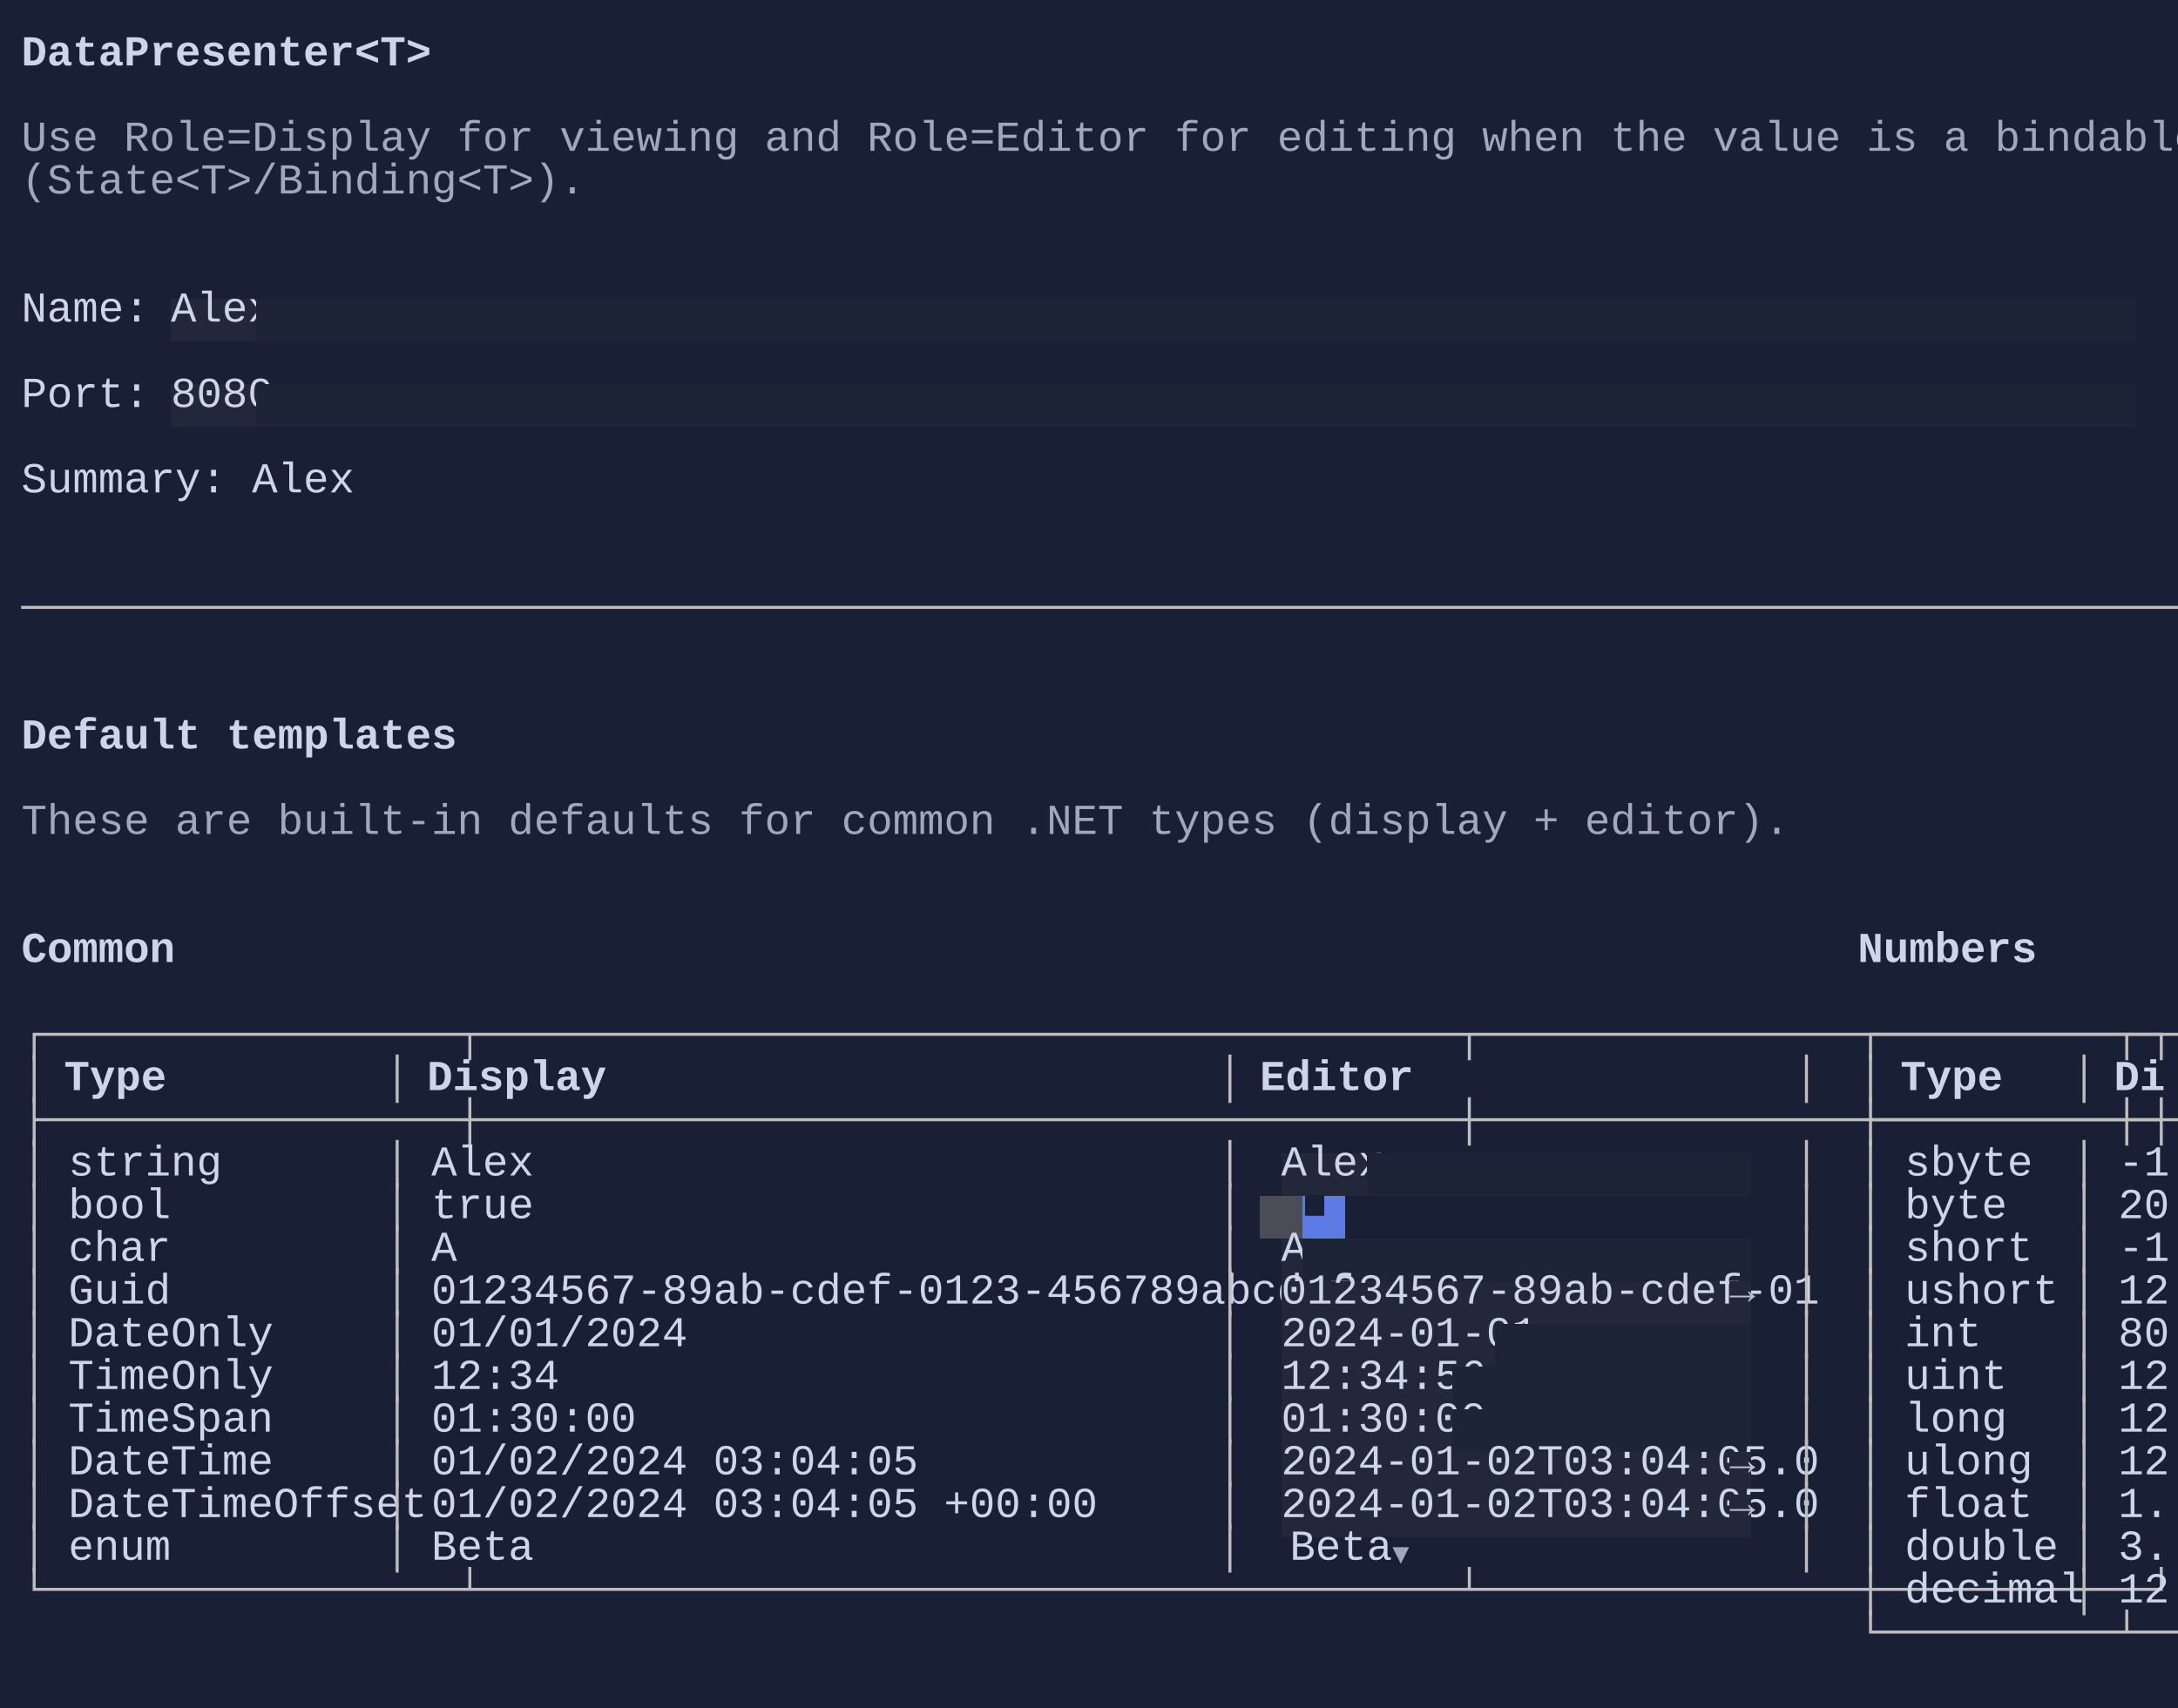
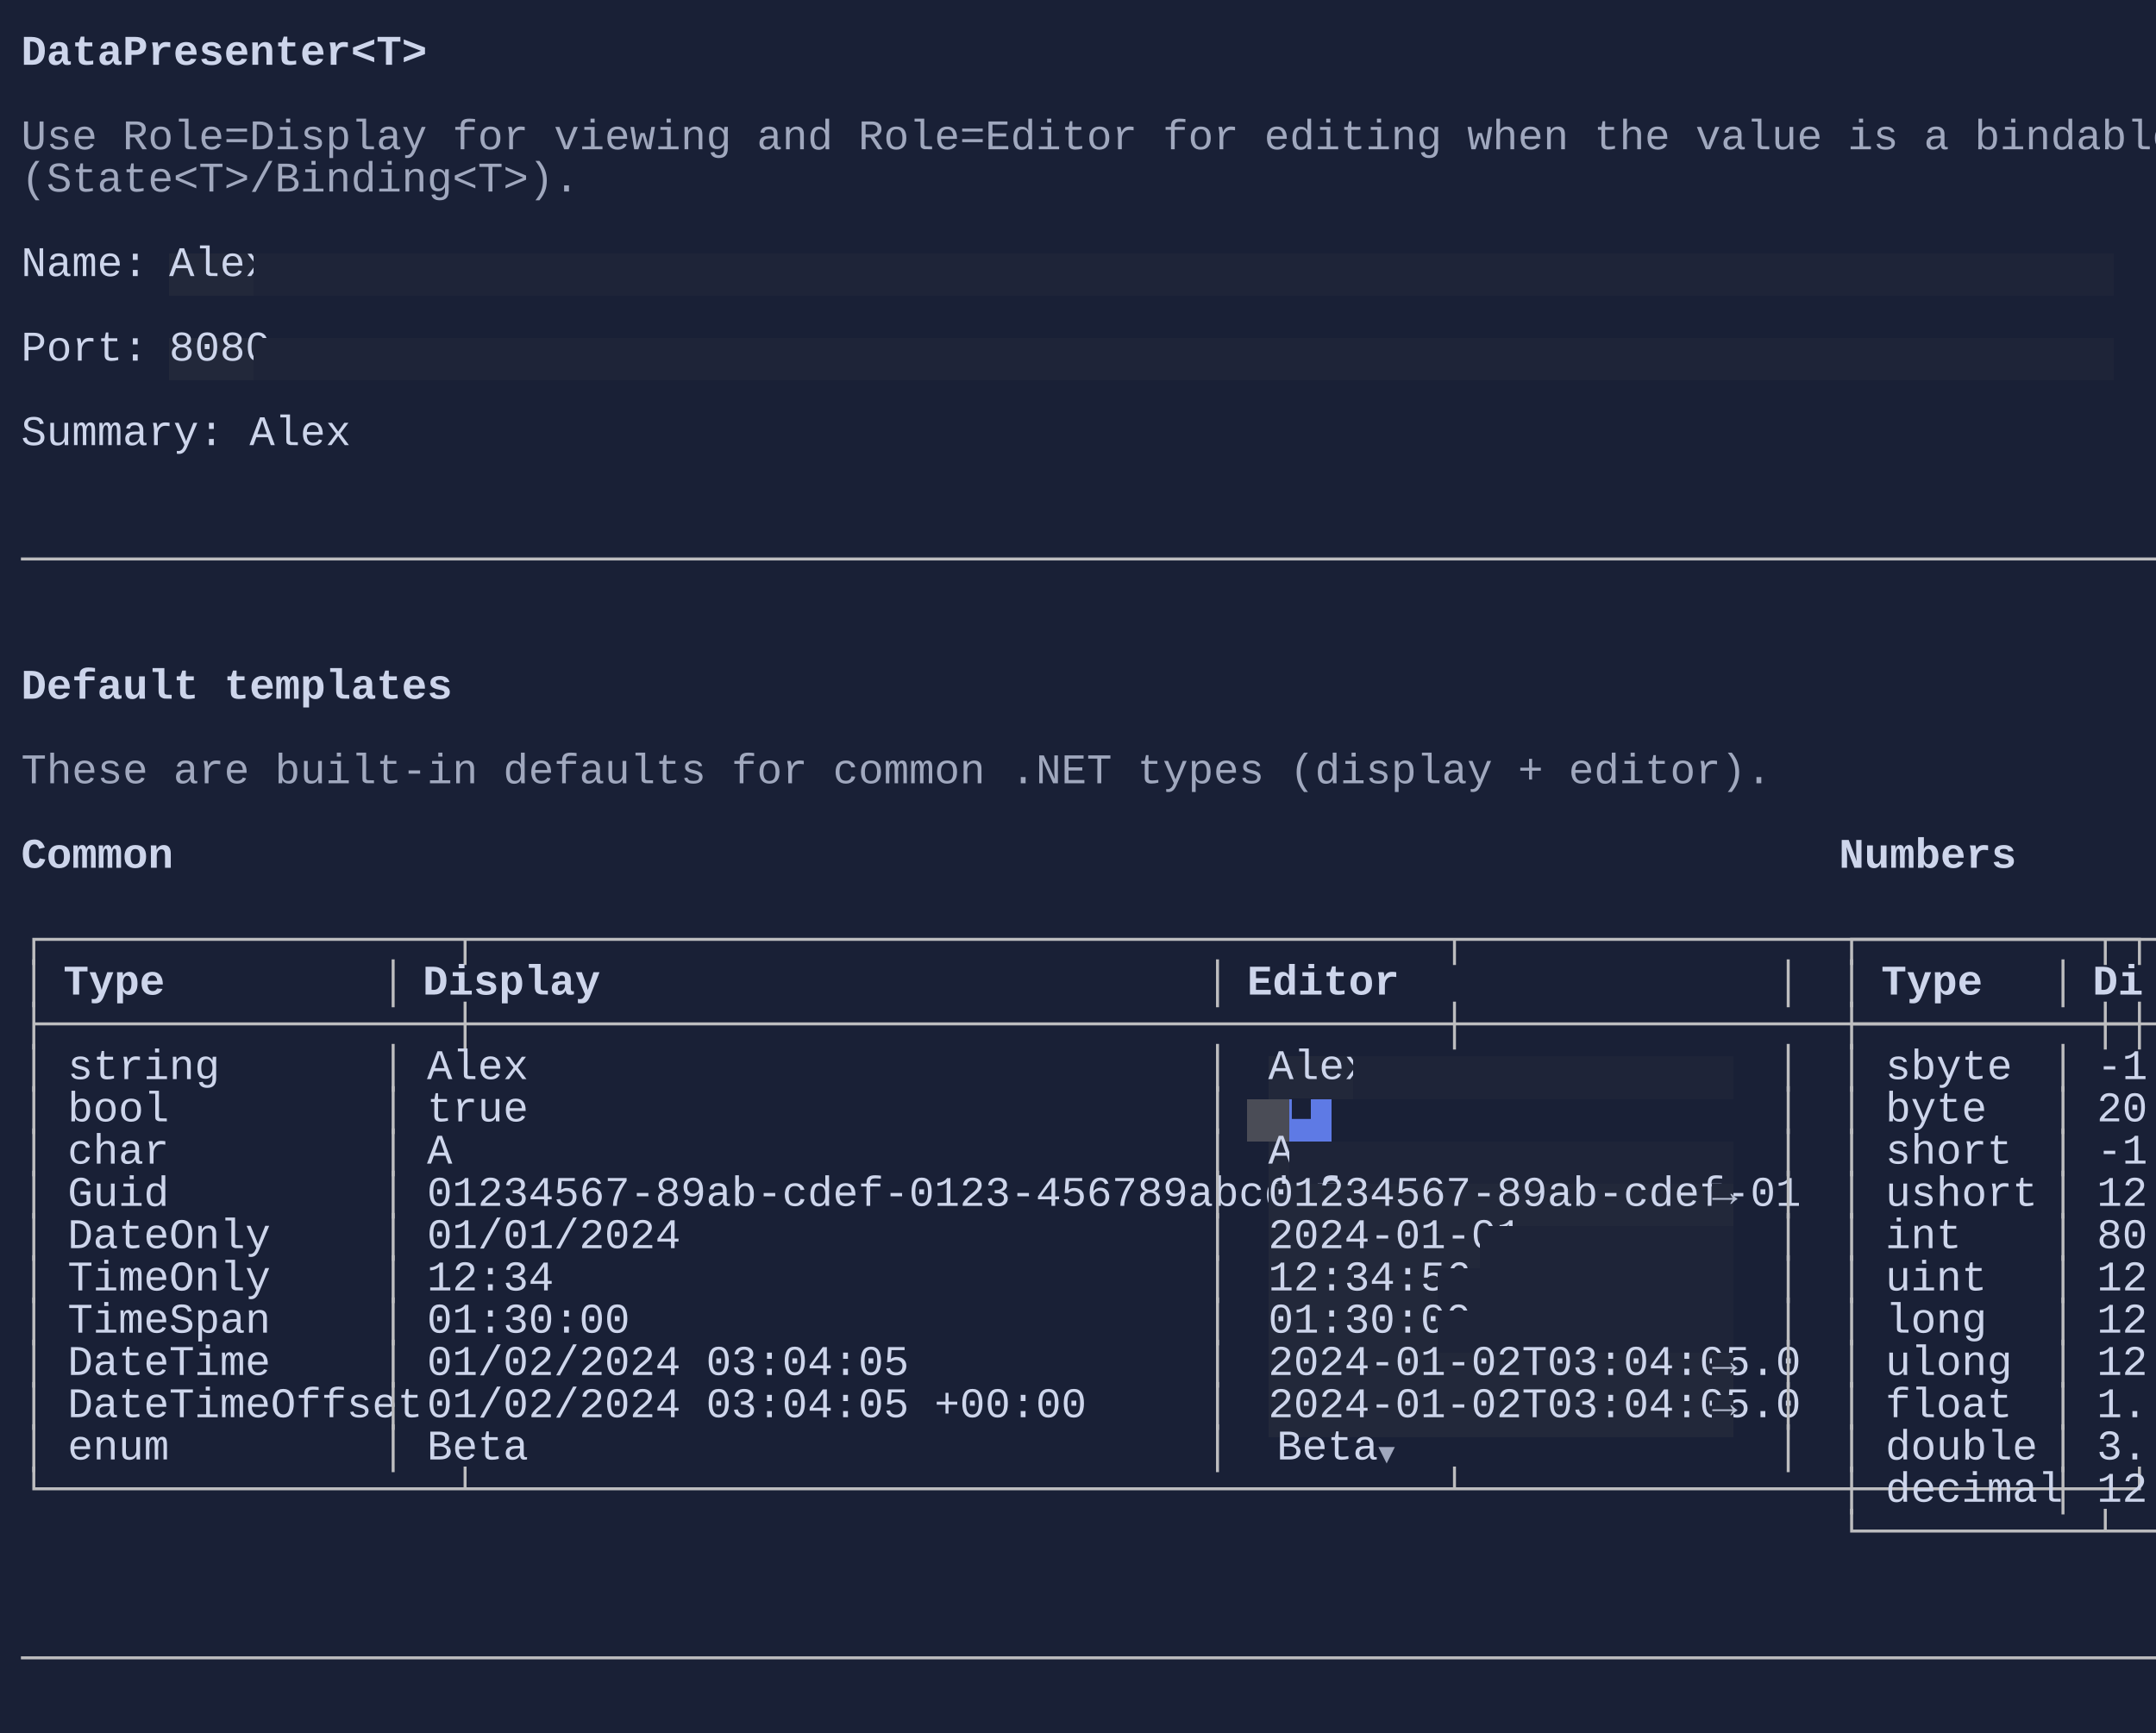
- <svg xmlns="http://www.w3.org/2000/svg" viewBox="0 0 918 720" width="918" height="720" shape-rendering="crispEdges">
+ <svg xmlns="http://www.w3.org/2000/svg" viewBox="0 0 918 738" width="918" height="738" shape-rendering="crispEdges">
  <style>.t{font-family:ui-monospace, SFMono-Regular, Menlo, Monaco, Consolas, "Liberation Mono", "Courier New", monospace;font-size:18px;dominant-baseline:text-before-edge;white-space:pre;font-variant-ligatures:none;font-kerning:none;font-feature-settings:"liga" 0,"calt" 0;letter-spacing:0}</style>
-   <rect x="0" y="0" width="918" height="720" fill="rgb(25,32,54)" />
+   <rect x="0" y="0" width="918" height="738" fill="rgb(25,32,54)" />
  <text class="t" x="9" y="18" fill="rgb(205,213,235)" textLength="144" lengthAdjust="spacing" font-weight="700" xml:space="preserve">DataPresenter&lt;T&gt;</text>
  <text class="t" x="9" y="54" fill="rgb(205,213,235)" textLength="828" lengthAdjust="spacing" opacity="0.75" xml:space="preserve">Use Role=Display for viewing and Role=Editor for editing when the value is a bindable source</text>
  <text class="t" x="9" y="72" fill="rgb(205,213,235)" textLength="198" lengthAdjust="spacing" opacity="0.75" xml:space="preserve">(State&lt;T&gt;/Binding&lt;T&gt;).</text>
-   <text class="t" x="9" y="126" fill="rgb(205,213,235)" textLength="63" lengthAdjust="spacing" xml:space="preserve">Name:  </text>
-   <rect x="72" y="126" width="36" height="18" fill="rgb(34,40,58)" />
-   <text class="t" x="72" y="126" fill="rgb(205,213,235)" textLength="36" lengthAdjust="spacing" xml:space="preserve">Alex</text>
-   <rect x="108" y="126" width="792" height="18" fill="rgb(30,36,56)" />
-   <text class="t" x="9" y="162" fill="rgb(205,213,235)" textLength="63" lengthAdjust="spacing" xml:space="preserve">Port:  </text>
-   <rect x="72" y="162" width="36" height="18" fill="rgb(34,40,58)" />
-   <text class="t" x="72" y="162" fill="rgb(205,213,235)" textLength="36" lengthAdjust="spacing" xml:space="preserve">8080</text>
-   <rect x="108" y="162" width="792" height="18" fill="rgb(30,36,56)" />
-   <text class="t" x="9" y="198" fill="rgb(205,213,235)" textLength="900" lengthAdjust="spacing" xml:space="preserve">Summary: Alex                                                                                       </text>
-   <text class="t" x="9" y="252" fill="rgb(189,189,191)" textLength="900" lengthAdjust="spacing" xml:space="preserve">────────────────────────────────────────────────────────────────────────────────────────────────────</text>
-   <text class="t" x="9" y="306" fill="rgb(205,213,235)" textLength="153" lengthAdjust="spacing" font-weight="700" xml:space="preserve">Default templates</text>
-   <text class="t" x="9" y="342" fill="rgb(205,213,235)" textLength="621" lengthAdjust="spacing" opacity="0.75" xml:space="preserve">These are built-in defaults for common .NET types (display + editor).</text>
-   <text class="t" x="9" y="396" fill="rgb(205,213,235)" textLength="54" lengthAdjust="spacing" font-weight="700" xml:space="preserve">Common</text>
-   <text class="t" x="783" y="396" fill="rgb(205,213,235)" textLength="63" lengthAdjust="spacing" font-weight="700" xml:space="preserve">Numbers</text>
-   <text class="t" x="9" y="432" fill="rgb(189,189,191)" textLength="756" lengthAdjust="spacing" xml:space="preserve">┌────────────────┬──────────────────────────────────────┬──────────────────────────┐</text>
-   <text class="t" x="783" y="432" fill="rgb(189,189,191)" textLength="126" lengthAdjust="spacing" xml:space="preserve">┌─────────┬───</text>
+   <text class="t" x="9" y="108" fill="rgb(205,213,235)" textLength="63" lengthAdjust="spacing" xml:space="preserve">Name:  </text>
+   <rect x="72" y="108" width="36" height="18" fill="rgb(34,40,58)" />
+   <text class="t" x="72" y="108" fill="rgb(205,213,235)" textLength="36" lengthAdjust="spacing" xml:space="preserve">Alex</text>
+   <rect x="108" y="108" width="792" height="18" fill="rgb(30,36,56)" />
+   <text class="t" x="9" y="144" fill="rgb(205,213,235)" textLength="63" lengthAdjust="spacing" xml:space="preserve">Port:  </text>
+   <rect x="72" y="144" width="36" height="18" fill="rgb(34,40,58)" />
+   <text class="t" x="72" y="144" fill="rgb(205,213,235)" textLength="36" lengthAdjust="spacing" xml:space="preserve">8080</text>
+   <rect x="108" y="144" width="792" height="18" fill="rgb(30,36,56)" />
+   <text class="t" x="9" y="180" fill="rgb(205,213,235)" textLength="900" lengthAdjust="spacing" xml:space="preserve">Summary: Alex                                                                                       </text>
+   <text class="t" x="9" y="234" fill="rgb(189,189,191)" textLength="900" lengthAdjust="spacing" xml:space="preserve">────────────────────────────────────────────────────────────────────────────────────────────────────</text>
+   <text class="t" x="9" y="288" fill="rgb(205,213,235)" textLength="153" lengthAdjust="spacing" font-weight="700" xml:space="preserve">Default templates</text>
+   <text class="t" x="9" y="324" fill="rgb(205,213,235)" textLength="621" lengthAdjust="spacing" opacity="0.75" xml:space="preserve">These are built-in defaults for common .NET types (display + editor).</text>
+   <text class="t" x="9" y="360" fill="rgb(205,213,235)" textLength="54" lengthAdjust="spacing" font-weight="700" xml:space="preserve">Common</text>
+   <text class="t" x="783" y="360" fill="rgb(205,213,235)" textLength="63" lengthAdjust="spacing" font-weight="700" xml:space="preserve">Numbers</text>
+   <text class="t" x="9" y="396" fill="rgb(189,189,191)" textLength="756" lengthAdjust="spacing" xml:space="preserve">┌────────────────┬──────────────────────────────────────┬──────────────────────────┐</text>
+   <text class="t" x="783" y="396" fill="rgb(189,189,191)" textLength="126" lengthAdjust="spacing" xml:space="preserve">┌─────────┬───</text>
+   <text class="t" x="9" y="414" fill="rgb(189,189,191)" textLength="9" lengthAdjust="spacing" xml:space="preserve">│</text>
+   <text class="t" x="27" y="414" fill="rgb(205,213,235)" textLength="36" lengthAdjust="spacing" font-weight="700" xml:space="preserve">Type</text>
+   <text class="t" x="162" y="414" fill="rgb(189,189,191)" textLength="9" lengthAdjust="spacing" xml:space="preserve">│</text>
+   <text class="t" x="180" y="414" fill="rgb(205,213,235)" textLength="63" lengthAdjust="spacing" font-weight="700" xml:space="preserve">Display</text>
+   <text class="t" x="513" y="414" fill="rgb(189,189,191)" textLength="9" lengthAdjust="spacing" xml:space="preserve">│</text>
+   <text class="t" x="531" y="414" fill="rgb(205,213,235)" textLength="54" lengthAdjust="spacing" font-weight="700" xml:space="preserve">Editor</text>
+   <text class="t" x="756" y="414" fill="rgb(189,189,191)" textLength="9" lengthAdjust="spacing" xml:space="preserve">│</text>
+   <text class="t" x="783" y="414" fill="rgb(189,189,191)" textLength="9" lengthAdjust="spacing" xml:space="preserve">│</text>
+   <text class="t" x="801" y="414" fill="rgb(205,213,235)" textLength="36" lengthAdjust="spacing" font-weight="700" xml:space="preserve">Type</text>
+   <text class="t" x="873" y="414" fill="rgb(189,189,191)" textLength="9" lengthAdjust="spacing" xml:space="preserve">│</text>
+   <text class="t" x="891" y="414" fill="rgb(205,213,235)" textLength="18" lengthAdjust="spacing" font-weight="700" xml:space="preserve">Di</text>
+   <text class="t" x="9" y="432" fill="rgb(189,189,191)" textLength="756" lengthAdjust="spacing" xml:space="preserve">├────────────────┼──────────────────────────────────────┼──────────────────────────┤</text>
+   <text class="t" x="783" y="432" fill="rgb(189,189,191)" textLength="126" lengthAdjust="spacing" xml:space="preserve">├─────────┼───</text>
  <text class="t" x="9" y="450" fill="rgb(189,189,191)" textLength="9" lengthAdjust="spacing" xml:space="preserve">│</text>
-   <text class="t" x="27" y="450" fill="rgb(205,213,235)" textLength="36" lengthAdjust="spacing" font-weight="700" xml:space="preserve">Type</text>
+   <text class="t" x="18" y="450" fill="rgb(205,213,235)" textLength="144" lengthAdjust="spacing" xml:space="preserve"> string         </text>
  <text class="t" x="162" y="450" fill="rgb(189,189,191)" textLength="9" lengthAdjust="spacing" xml:space="preserve">│</text>
-   <text class="t" x="180" y="450" fill="rgb(205,213,235)" textLength="63" lengthAdjust="spacing" font-weight="700" xml:space="preserve">Display</text>
+   <text class="t" x="171" y="450" fill="rgb(205,213,235)" textLength="342" lengthAdjust="spacing" xml:space="preserve"> Alex                                 </text>
  <text class="t" x="513" y="450" fill="rgb(189,189,191)" textLength="9" lengthAdjust="spacing" xml:space="preserve">│</text>
-   <text class="t" x="531" y="450" fill="rgb(205,213,235)" textLength="54" lengthAdjust="spacing" font-weight="700" xml:space="preserve">Editor</text>
+   <rect x="540" y="450" width="36" height="18" fill="rgb(34,40,58)" />
+   <text class="t" x="540" y="450" fill="rgb(205,213,235)" textLength="36" lengthAdjust="spacing" xml:space="preserve">Alex</text>
+   <rect x="576" y="450" width="162" height="18" fill="rgb(30,36,56)" />
  <text class="t" x="756" y="450" fill="rgb(189,189,191)" textLength="9" lengthAdjust="spacing" xml:space="preserve">│</text>
  <text class="t" x="783" y="450" fill="rgb(189,189,191)" textLength="9" lengthAdjust="spacing" xml:space="preserve">│</text>
-   <text class="t" x="801" y="450" fill="rgb(205,213,235)" textLength="36" lengthAdjust="spacing" font-weight="700" xml:space="preserve">Type</text>
+   <text class="t" x="792" y="450" fill="rgb(205,213,235)" textLength="81" lengthAdjust="spacing" xml:space="preserve"> sbyte   </text>
  <text class="t" x="873" y="450" fill="rgb(189,189,191)" textLength="9" lengthAdjust="spacing" xml:space="preserve">│</text>
-   <text class="t" x="891" y="450" fill="rgb(205,213,235)" textLength="18" lengthAdjust="spacing" font-weight="700" xml:space="preserve">Di</text>
-   <text class="t" x="9" y="468" fill="rgb(189,189,191)" textLength="756" lengthAdjust="spacing" xml:space="preserve">├────────────────┼──────────────────────────────────────┼──────────────────────────┤</text>
-   <text class="t" x="783" y="468" fill="rgb(189,189,191)" textLength="126" lengthAdjust="spacing" xml:space="preserve">├─────────┼───</text>
+   <text class="t" x="882" y="450" fill="rgb(205,213,235)" textLength="27" lengthAdjust="spacing" xml:space="preserve"> -1</text>
+   <text class="t" x="9" y="468" fill="rgb(189,189,191)" textLength="9" lengthAdjust="spacing" xml:space="preserve">│</text>
+   <text class="t" x="18" y="468" fill="rgb(205,213,235)" textLength="144" lengthAdjust="spacing" xml:space="preserve"> bool           </text>
+   <text class="t" x="162" y="468" fill="rgb(189,189,191)" textLength="9" lengthAdjust="spacing" xml:space="preserve">│</text>
+   <text class="t" x="171" y="468" fill="rgb(205,213,235)" textLength="342" lengthAdjust="spacing" xml:space="preserve"> true                                 </text>
+   <text class="t" x="513" y="468" fill="rgb(189,189,191)" textLength="9" lengthAdjust="spacing" xml:space="preserve">│</text>
+   <rect x="531" y="468" width="18" height="18" fill="rgb(74,76,86)" />
+   <rect x="549" y="468" width="9" height="18" fill="rgb(94,122,229)" />
+   <text class="t" x="549" y="468" fill="rgb(25,32,54)" textLength="9" lengthAdjust="spacing" font-weight="700" xml:space="preserve">■</text>
+   <rect x="558" y="468" width="9" height="18" fill="rgb(94,122,229)" />
+   <text class="t" x="756" y="468" fill="rgb(189,189,191)" textLength="9" lengthAdjust="spacing" xml:space="preserve">│</text>
+   <text class="t" x="783" y="468" fill="rgb(189,189,191)" textLength="9" lengthAdjust="spacing" xml:space="preserve">│</text>
+   <text class="t" x="792" y="468" fill="rgb(205,213,235)" textLength="81" lengthAdjust="spacing" xml:space="preserve"> byte    </text>
+   <text class="t" x="873" y="468" fill="rgb(189,189,191)" textLength="9" lengthAdjust="spacing" xml:space="preserve">│</text>
+   <text class="t" x="882" y="468" fill="rgb(205,213,235)" textLength="27" lengthAdjust="spacing" xml:space="preserve"> 20</text>
  <text class="t" x="9" y="486" fill="rgb(189,189,191)" textLength="9" lengthAdjust="spacing" xml:space="preserve">│</text>
-   <text class="t" x="18" y="486" fill="rgb(205,213,235)" textLength="144" lengthAdjust="spacing" xml:space="preserve"> string         </text>
+   <text class="t" x="18" y="486" fill="rgb(205,213,235)" textLength="144" lengthAdjust="spacing" xml:space="preserve"> char           </text>
  <text class="t" x="162" y="486" fill="rgb(189,189,191)" textLength="9" lengthAdjust="spacing" xml:space="preserve">│</text>
-   <text class="t" x="171" y="486" fill="rgb(205,213,235)" textLength="342" lengthAdjust="spacing" xml:space="preserve"> Alex                                 </text>
+   <text class="t" x="171" y="486" fill="rgb(205,213,235)" textLength="342" lengthAdjust="spacing" xml:space="preserve"> A                                    </text>
  <text class="t" x="513" y="486" fill="rgb(189,189,191)" textLength="9" lengthAdjust="spacing" xml:space="preserve">│</text>
-   <rect x="540" y="486" width="36" height="18" fill="rgb(34,40,58)" />
-   <text class="t" x="540" y="486" fill="rgb(205,213,235)" textLength="36" lengthAdjust="spacing" xml:space="preserve">Alex</text>
-   <rect x="576" y="486" width="162" height="18" fill="rgb(30,36,56)" />
+   <rect x="540" y="486" width="9" height="18" fill="rgb(34,40,58)" />
+   <text class="t" x="540" y="486" fill="rgb(205,213,235)" textLength="9" lengthAdjust="spacing" xml:space="preserve">A</text>
+   <rect x="549" y="486" width="189" height="18" fill="rgb(30,36,56)" />
  <text class="t" x="756" y="486" fill="rgb(189,189,191)" textLength="9" lengthAdjust="spacing" xml:space="preserve">│</text>
  <text class="t" x="783" y="486" fill="rgb(189,189,191)" textLength="9" lengthAdjust="spacing" xml:space="preserve">│</text>
-   <text class="t" x="792" y="486" fill="rgb(205,213,235)" textLength="81" lengthAdjust="spacing" xml:space="preserve"> sbyte   </text>
+   <text class="t" x="792" y="486" fill="rgb(205,213,235)" textLength="81" lengthAdjust="spacing" xml:space="preserve"> short   </text>
  <text class="t" x="873" y="486" fill="rgb(189,189,191)" textLength="9" lengthAdjust="spacing" xml:space="preserve">│</text>
  <text class="t" x="882" y="486" fill="rgb(205,213,235)" textLength="27" lengthAdjust="spacing" xml:space="preserve"> -1</text>
  <text class="t" x="9" y="504" fill="rgb(189,189,191)" textLength="9" lengthAdjust="spacing" xml:space="preserve">│</text>
-   <text class="t" x="18" y="504" fill="rgb(205,213,235)" textLength="144" lengthAdjust="spacing" xml:space="preserve"> bool           </text>
+   <text class="t" x="18" y="504" fill="rgb(205,213,235)" textLength="144" lengthAdjust="spacing" xml:space="preserve"> Guid           </text>
  <text class="t" x="162" y="504" fill="rgb(189,189,191)" textLength="9" lengthAdjust="spacing" xml:space="preserve">│</text>
-   <text class="t" x="171" y="504" fill="rgb(205,213,235)" textLength="342" lengthAdjust="spacing" xml:space="preserve"> true                                 </text>
+   <text class="t" x="171" y="504" fill="rgb(205,213,235)" textLength="342" lengthAdjust="spacing" xml:space="preserve"> 01234567-89ab-cdef-0123-456789abcdef </text>
  <text class="t" x="513" y="504" fill="rgb(189,189,191)" textLength="9" lengthAdjust="spacing" xml:space="preserve">│</text>
-   <rect x="531" y="504" width="18" height="18" fill="rgb(74,76,86)" />
-   <rect x="549" y="504" width="9" height="18" fill="rgb(94,122,229)" />
-   <text class="t" x="549" y="504" fill="rgb(25,32,54)" textLength="9" lengthAdjust="spacing" font-weight="700" xml:space="preserve">■</text>
-   <rect x="558" y="504" width="9" height="18" fill="rgb(94,122,229)" />
+   <rect x="540" y="504" width="189" height="18" fill="rgb(34,40,58)" />
+   <text class="t" x="540" y="504" fill="rgb(205,213,235)" textLength="189" lengthAdjust="spacing" xml:space="preserve">01234567-89ab-cdef-01</text>
+   <rect x="729" y="504" width="9" height="18" fill="rgb(34,40,58)" />
+   <text class="t" x="729" y="504" fill="rgb(183,191,211)" textLength="9" lengthAdjust="spacing" font-weight="700" xml:space="preserve">→</text>
  <text class="t" x="756" y="504" fill="rgb(189,189,191)" textLength="9" lengthAdjust="spacing" xml:space="preserve">│</text>
  <text class="t" x="783" y="504" fill="rgb(189,189,191)" textLength="9" lengthAdjust="spacing" xml:space="preserve">│</text>
-   <text class="t" x="792" y="504" fill="rgb(205,213,235)" textLength="81" lengthAdjust="spacing" xml:space="preserve"> byte    </text>
+   <text class="t" x="792" y="504" fill="rgb(205,213,235)" textLength="81" lengthAdjust="spacing" xml:space="preserve"> ushort  </text>
  <text class="t" x="873" y="504" fill="rgb(189,189,191)" textLength="9" lengthAdjust="spacing" xml:space="preserve">│</text>
-   <text class="t" x="882" y="504" fill="rgb(205,213,235)" textLength="27" lengthAdjust="spacing" xml:space="preserve"> 20</text>
+   <text class="t" x="882" y="504" fill="rgb(205,213,235)" textLength="27" lengthAdjust="spacing" xml:space="preserve"> 12</text>
  <text class="t" x="9" y="522" fill="rgb(189,189,191)" textLength="9" lengthAdjust="spacing" xml:space="preserve">│</text>
-   <text class="t" x="18" y="522" fill="rgb(205,213,235)" textLength="144" lengthAdjust="spacing" xml:space="preserve"> char           </text>
+   <text class="t" x="18" y="522" fill="rgb(205,213,235)" textLength="144" lengthAdjust="spacing" xml:space="preserve"> DateOnly       </text>
  <text class="t" x="162" y="522" fill="rgb(189,189,191)" textLength="9" lengthAdjust="spacing" xml:space="preserve">│</text>
-   <text class="t" x="171" y="522" fill="rgb(205,213,235)" textLength="342" lengthAdjust="spacing" xml:space="preserve"> A                                    </text>
+   <text class="t" x="171" y="522" fill="rgb(205,213,235)" textLength="342" lengthAdjust="spacing" xml:space="preserve"> 01/01/2024                           </text>
  <text class="t" x="513" y="522" fill="rgb(189,189,191)" textLength="9" lengthAdjust="spacing" xml:space="preserve">│</text>
-   <rect x="540" y="522" width="9" height="18" fill="rgb(34,40,58)" />
-   <text class="t" x="540" y="522" fill="rgb(205,213,235)" textLength="9" lengthAdjust="spacing" xml:space="preserve">A</text>
-   <rect x="549" y="522" width="189" height="18" fill="rgb(30,36,56)" />
+   <rect x="540" y="522" width="90" height="18" fill="rgb(34,40,58)" />
+   <text class="t" x="540" y="522" fill="rgb(205,213,235)" textLength="90" lengthAdjust="spacing" xml:space="preserve">2024-01-01</text>
+   <rect x="630" y="522" width="108" height="18" fill="rgb(30,36,56)" />
  <text class="t" x="756" y="522" fill="rgb(189,189,191)" textLength="9" lengthAdjust="spacing" xml:space="preserve">│</text>
  <text class="t" x="783" y="522" fill="rgb(189,189,191)" textLength="9" lengthAdjust="spacing" xml:space="preserve">│</text>
-   <text class="t" x="792" y="522" fill="rgb(205,213,235)" textLength="81" lengthAdjust="spacing" xml:space="preserve"> short   </text>
+   <text class="t" x="792" y="522" fill="rgb(205,213,235)" textLength="81" lengthAdjust="spacing" xml:space="preserve"> int     </text>
  <text class="t" x="873" y="522" fill="rgb(189,189,191)" textLength="9" lengthAdjust="spacing" xml:space="preserve">│</text>
-   <text class="t" x="882" y="522" fill="rgb(205,213,235)" textLength="27" lengthAdjust="spacing" xml:space="preserve"> -1</text>
+   <text class="t" x="882" y="522" fill="rgb(205,213,235)" textLength="27" lengthAdjust="spacing" xml:space="preserve"> 80</text>
  <text class="t" x="9" y="540" fill="rgb(189,189,191)" textLength="9" lengthAdjust="spacing" xml:space="preserve">│</text>
-   <text class="t" x="18" y="540" fill="rgb(205,213,235)" textLength="144" lengthAdjust="spacing" xml:space="preserve"> Guid           </text>
+   <text class="t" x="18" y="540" fill="rgb(205,213,235)" textLength="144" lengthAdjust="spacing" xml:space="preserve"> TimeOnly       </text>
  <text class="t" x="162" y="540" fill="rgb(189,189,191)" textLength="9" lengthAdjust="spacing" xml:space="preserve">│</text>
-   <text class="t" x="171" y="540" fill="rgb(205,213,235)" textLength="342" lengthAdjust="spacing" xml:space="preserve"> 01234567-89ab-cdef-0123-456789abcdef </text>
+   <text class="t" x="171" y="540" fill="rgb(205,213,235)" textLength="342" lengthAdjust="spacing" xml:space="preserve"> 12:34                                </text>
  <text class="t" x="513" y="540" fill="rgb(189,189,191)" textLength="9" lengthAdjust="spacing" xml:space="preserve">│</text>
-   <rect x="540" y="540" width="189" height="18" fill="rgb(34,40,58)" />
-   <text class="t" x="540" y="540" fill="rgb(205,213,235)" textLength="189" lengthAdjust="spacing" xml:space="preserve">01234567-89ab-cdef-01</text>
-   <rect x="729" y="540" width="9" height="18" fill="rgb(34,40,58)" />
-   <text class="t" x="729" y="540" fill="rgb(183,191,211)" textLength="9" lengthAdjust="spacing" font-weight="700" xml:space="preserve">→</text>
+   <rect x="540" y="540" width="72" height="18" fill="rgb(34,40,58)" />
+   <text class="t" x="540" y="540" fill="rgb(205,213,235)" textLength="72" lengthAdjust="spacing" xml:space="preserve">12:34:56</text>
+   <rect x="612" y="540" width="126" height="18" fill="rgb(30,36,56)" />
  <text class="t" x="756" y="540" fill="rgb(189,189,191)" textLength="9" lengthAdjust="spacing" xml:space="preserve">│</text>
  <text class="t" x="783" y="540" fill="rgb(189,189,191)" textLength="9" lengthAdjust="spacing" xml:space="preserve">│</text>
-   <text class="t" x="792" y="540" fill="rgb(205,213,235)" textLength="81" lengthAdjust="spacing" xml:space="preserve"> ushort  </text>
+   <text class="t" x="792" y="540" fill="rgb(205,213,235)" textLength="81" lengthAdjust="spacing" xml:space="preserve"> uint    </text>
  <text class="t" x="873" y="540" fill="rgb(189,189,191)" textLength="9" lengthAdjust="spacing" xml:space="preserve">│</text>
  <text class="t" x="882" y="540" fill="rgb(205,213,235)" textLength="27" lengthAdjust="spacing" xml:space="preserve"> 12</text>
  <text class="t" x="9" y="558" fill="rgb(189,189,191)" textLength="9" lengthAdjust="spacing" xml:space="preserve">│</text>
-   <text class="t" x="18" y="558" fill="rgb(205,213,235)" textLength="144" lengthAdjust="spacing" xml:space="preserve"> DateOnly       </text>
+   <text class="t" x="18" y="558" fill="rgb(205,213,235)" textLength="144" lengthAdjust="spacing" xml:space="preserve"> TimeSpan       </text>
  <text class="t" x="162" y="558" fill="rgb(189,189,191)" textLength="9" lengthAdjust="spacing" xml:space="preserve">│</text>
-   <text class="t" x="171" y="558" fill="rgb(205,213,235)" textLength="342" lengthAdjust="spacing" xml:space="preserve"> 01/01/2024                           </text>
+   <text class="t" x="171" y="558" fill="rgb(205,213,235)" textLength="342" lengthAdjust="spacing" xml:space="preserve"> 01:30:00                             </text>
  <text class="t" x="513" y="558" fill="rgb(189,189,191)" textLength="9" lengthAdjust="spacing" xml:space="preserve">│</text>
-   <rect x="540" y="558" width="90" height="18" fill="rgb(34,40,58)" />
-   <text class="t" x="540" y="558" fill="rgb(205,213,235)" textLength="90" lengthAdjust="spacing" xml:space="preserve">2024-01-01</text>
-   <rect x="630" y="558" width="108" height="18" fill="rgb(30,36,56)" />
+   <rect x="540" y="558" width="72" height="18" fill="rgb(34,40,58)" />
+   <text class="t" x="540" y="558" fill="rgb(205,213,235)" textLength="72" lengthAdjust="spacing" xml:space="preserve">01:30:00</text>
+   <rect x="612" y="558" width="126" height="18" fill="rgb(30,36,56)" />
  <text class="t" x="756" y="558" fill="rgb(189,189,191)" textLength="9" lengthAdjust="spacing" xml:space="preserve">│</text>
  <text class="t" x="783" y="558" fill="rgb(189,189,191)" textLength="9" lengthAdjust="spacing" xml:space="preserve">│</text>
-   <text class="t" x="792" y="558" fill="rgb(205,213,235)" textLength="81" lengthAdjust="spacing" xml:space="preserve"> int     </text>
+   <text class="t" x="792" y="558" fill="rgb(205,213,235)" textLength="81" lengthAdjust="spacing" xml:space="preserve"> long    </text>
  <text class="t" x="873" y="558" fill="rgb(189,189,191)" textLength="9" lengthAdjust="spacing" xml:space="preserve">│</text>
-   <text class="t" x="882" y="558" fill="rgb(205,213,235)" textLength="27" lengthAdjust="spacing" xml:space="preserve"> 80</text>
+   <text class="t" x="882" y="558" fill="rgb(205,213,235)" textLength="27" lengthAdjust="spacing" xml:space="preserve"> 12</text>
  <text class="t" x="9" y="576" fill="rgb(189,189,191)" textLength="9" lengthAdjust="spacing" xml:space="preserve">│</text>
-   <text class="t" x="18" y="576" fill="rgb(205,213,235)" textLength="144" lengthAdjust="spacing" xml:space="preserve"> TimeOnly       </text>
+   <text class="t" x="18" y="576" fill="rgb(205,213,235)" textLength="144" lengthAdjust="spacing" xml:space="preserve"> DateTime       </text>
  <text class="t" x="162" y="576" fill="rgb(189,189,191)" textLength="9" lengthAdjust="spacing" xml:space="preserve">│</text>
-   <text class="t" x="171" y="576" fill="rgb(205,213,235)" textLength="342" lengthAdjust="spacing" xml:space="preserve"> 12:34                                </text>
+   <text class="t" x="171" y="576" fill="rgb(205,213,235)" textLength="342" lengthAdjust="spacing" xml:space="preserve"> 01/02/2024 03:04:05                  </text>
  <text class="t" x="513" y="576" fill="rgb(189,189,191)" textLength="9" lengthAdjust="spacing" xml:space="preserve">│</text>
-   <rect x="540" y="576" width="72" height="18" fill="rgb(34,40,58)" />
-   <text class="t" x="540" y="576" fill="rgb(205,213,235)" textLength="72" lengthAdjust="spacing" xml:space="preserve">12:34:56</text>
-   <rect x="612" y="576" width="126" height="18" fill="rgb(30,36,56)" />
+   <rect x="540" y="576" width="189" height="18" fill="rgb(34,40,58)" />
+   <text class="t" x="540" y="576" fill="rgb(205,213,235)" textLength="189" lengthAdjust="spacing" xml:space="preserve">2024-01-02T03:04:05.0</text>
+   <rect x="729" y="576" width="9" height="18" fill="rgb(34,40,58)" />
+   <text class="t" x="729" y="576" fill="rgb(183,191,211)" textLength="9" lengthAdjust="spacing" font-weight="700" xml:space="preserve">→</text>
  <text class="t" x="756" y="576" fill="rgb(189,189,191)" textLength="9" lengthAdjust="spacing" xml:space="preserve">│</text>
  <text class="t" x="783" y="576" fill="rgb(189,189,191)" textLength="9" lengthAdjust="spacing" xml:space="preserve">│</text>
-   <text class="t" x="792" y="576" fill="rgb(205,213,235)" textLength="81" lengthAdjust="spacing" xml:space="preserve"> uint    </text>
+   <text class="t" x="792" y="576" fill="rgb(205,213,235)" textLength="81" lengthAdjust="spacing" xml:space="preserve"> ulong   </text>
  <text class="t" x="873" y="576" fill="rgb(189,189,191)" textLength="9" lengthAdjust="spacing" xml:space="preserve">│</text>
  <text class="t" x="882" y="576" fill="rgb(205,213,235)" textLength="27" lengthAdjust="spacing" xml:space="preserve"> 12</text>
  <text class="t" x="9" y="594" fill="rgb(189,189,191)" textLength="9" lengthAdjust="spacing" xml:space="preserve">│</text>
-   <text class="t" x="18" y="594" fill="rgb(205,213,235)" textLength="144" lengthAdjust="spacing" xml:space="preserve"> TimeSpan       </text>
+   <text class="t" x="18" y="594" fill="rgb(205,213,235)" textLength="144" lengthAdjust="spacing" xml:space="preserve"> DateTimeOffset </text>
  <text class="t" x="162" y="594" fill="rgb(189,189,191)" textLength="9" lengthAdjust="spacing" xml:space="preserve">│</text>
-   <text class="t" x="171" y="594" fill="rgb(205,213,235)" textLength="342" lengthAdjust="spacing" xml:space="preserve"> 01:30:00                             </text>
+   <text class="t" x="171" y="594" fill="rgb(205,213,235)" textLength="342" lengthAdjust="spacing" xml:space="preserve"> 01/02/2024 03:04:05 +00:00           </text>
  <text class="t" x="513" y="594" fill="rgb(189,189,191)" textLength="9" lengthAdjust="spacing" xml:space="preserve">│</text>
-   <rect x="540" y="594" width="72" height="18" fill="rgb(34,40,58)" />
-   <text class="t" x="540" y="594" fill="rgb(205,213,235)" textLength="72" lengthAdjust="spacing" xml:space="preserve">01:30:00</text>
-   <rect x="612" y="594" width="126" height="18" fill="rgb(30,36,56)" />
+   <rect x="540" y="594" width="189" height="18" fill="rgb(34,40,58)" />
+   <text class="t" x="540" y="594" fill="rgb(205,213,235)" textLength="189" lengthAdjust="spacing" xml:space="preserve">2024-01-02T03:04:05.0</text>
+   <rect x="729" y="594" width="9" height="18" fill="rgb(34,40,58)" />
+   <text class="t" x="729" y="594" fill="rgb(183,191,211)" textLength="9" lengthAdjust="spacing" font-weight="700" xml:space="preserve">→</text>
  <text class="t" x="756" y="594" fill="rgb(189,189,191)" textLength="9" lengthAdjust="spacing" xml:space="preserve">│</text>
  <text class="t" x="783" y="594" fill="rgb(189,189,191)" textLength="9" lengthAdjust="spacing" xml:space="preserve">│</text>
-   <text class="t" x="792" y="594" fill="rgb(205,213,235)" textLength="81" lengthAdjust="spacing" xml:space="preserve"> long    </text>
+   <text class="t" x="792" y="594" fill="rgb(205,213,235)" textLength="81" lengthAdjust="spacing" xml:space="preserve"> float   </text>
  <text class="t" x="873" y="594" fill="rgb(189,189,191)" textLength="9" lengthAdjust="spacing" xml:space="preserve">│</text>
-   <text class="t" x="882" y="594" fill="rgb(205,213,235)" textLength="27" lengthAdjust="spacing" xml:space="preserve"> 12</text>
+   <text class="t" x="882" y="594" fill="rgb(205,213,235)" textLength="27" lengthAdjust="spacing" xml:space="preserve"> 1.</text>
  <text class="t" x="9" y="612" fill="rgb(189,189,191)" textLength="9" lengthAdjust="spacing" xml:space="preserve">│</text>
-   <text class="t" x="18" y="612" fill="rgb(205,213,235)" textLength="144" lengthAdjust="spacing" xml:space="preserve"> DateTime       </text>
+   <text class="t" x="18" y="612" fill="rgb(205,213,235)" textLength="144" lengthAdjust="spacing" xml:space="preserve"> enum           </text>
  <text class="t" x="162" y="612" fill="rgb(189,189,191)" textLength="9" lengthAdjust="spacing" xml:space="preserve">│</text>
-   <text class="t" x="171" y="612" fill="rgb(205,213,235)" textLength="342" lengthAdjust="spacing" xml:space="preserve"> 01/02/2024 03:04:05                  </text>
+   <text class="t" x="171" y="612" fill="rgb(205,213,235)" textLength="342" lengthAdjust="spacing" xml:space="preserve"> Beta                                 </text>
  <text class="t" x="513" y="612" fill="rgb(189,189,191)" textLength="9" lengthAdjust="spacing" xml:space="preserve">│</text>
-   <rect x="540" y="612" width="189" height="18" fill="rgb(34,40,58)" />
-   <text class="t" x="540" y="612" fill="rgb(205,213,235)" textLength="189" lengthAdjust="spacing" xml:space="preserve">2024-01-02T03:04:05.0</text>
-   <rect x="729" y="612" width="9" height="18" fill="rgb(34,40,58)" />
-   <text class="t" x="729" y="612" fill="rgb(183,191,211)" textLength="9" lengthAdjust="spacing" font-weight="700" xml:space="preserve">→</text>
+   <text class="t" x="522" y="612" fill="rgb(205,213,235)" textLength="63" lengthAdjust="spacing" xml:space="preserve">  Beta </text>
+   <text class="t" x="585" y="612" fill="rgb(205,213,235)" textLength="9" lengthAdjust="spacing" opacity="0.75" xml:space="preserve">▾</text>
  <text class="t" x="756" y="612" fill="rgb(189,189,191)" textLength="9" lengthAdjust="spacing" xml:space="preserve">│</text>
  <text class="t" x="783" y="612" fill="rgb(189,189,191)" textLength="9" lengthAdjust="spacing" xml:space="preserve">│</text>
-   <text class="t" x="792" y="612" fill="rgb(205,213,235)" textLength="81" lengthAdjust="spacing" xml:space="preserve"> ulong   </text>
+   <text class="t" x="792" y="612" fill="rgb(205,213,235)" textLength="81" lengthAdjust="spacing" xml:space="preserve"> double  </text>
  <text class="t" x="873" y="612" fill="rgb(189,189,191)" textLength="9" lengthAdjust="spacing" xml:space="preserve">│</text>
-   <text class="t" x="882" y="612" fill="rgb(205,213,235)" textLength="27" lengthAdjust="spacing" xml:space="preserve"> 12</text>
-   <text class="t" x="9" y="630" fill="rgb(189,189,191)" textLength="9" lengthAdjust="spacing" xml:space="preserve">│</text>
-   <text class="t" x="18" y="630" fill="rgb(205,213,235)" textLength="144" lengthAdjust="spacing" xml:space="preserve"> DateTimeOffset </text>
-   <text class="t" x="162" y="630" fill="rgb(189,189,191)" textLength="9" lengthAdjust="spacing" xml:space="preserve">│</text>
-   <text class="t" x="171" y="630" fill="rgb(205,213,235)" textLength="342" lengthAdjust="spacing" xml:space="preserve"> 01/02/2024 03:04:05 +00:00           </text>
-   <text class="t" x="513" y="630" fill="rgb(189,189,191)" textLength="9" lengthAdjust="spacing" xml:space="preserve">│</text>
-   <rect x="540" y="630" width="189" height="18" fill="rgb(34,40,58)" />
-   <text class="t" x="540" y="630" fill="rgb(205,213,235)" textLength="189" lengthAdjust="spacing" xml:space="preserve">2024-01-02T03:04:05.0</text>
-   <rect x="729" y="630" width="9" height="18" fill="rgb(34,40,58)" />
-   <text class="t" x="729" y="630" fill="rgb(183,191,211)" textLength="9" lengthAdjust="spacing" font-weight="700" xml:space="preserve">→</text>
-   <text class="t" x="756" y="630" fill="rgb(189,189,191)" textLength="9" lengthAdjust="spacing" xml:space="preserve">│</text>
+   <text class="t" x="882" y="612" fill="rgb(205,213,235)" textLength="27" lengthAdjust="spacing" xml:space="preserve"> 3.</text>
+   <text class="t" x="9" y="630" fill="rgb(189,189,191)" textLength="756" lengthAdjust="spacing" xml:space="preserve">└────────────────┴──────────────────────────────────────┴──────────────────────────┘</text>
  <text class="t" x="783" y="630" fill="rgb(189,189,191)" textLength="9" lengthAdjust="spacing" xml:space="preserve">│</text>
-   <text class="t" x="792" y="630" fill="rgb(205,213,235)" textLength="81" lengthAdjust="spacing" xml:space="preserve"> float   </text>
+   <text class="t" x="792" y="630" fill="rgb(205,213,235)" textLength="81" lengthAdjust="spacing" xml:space="preserve"> decimal </text>
  <text class="t" x="873" y="630" fill="rgb(189,189,191)" textLength="9" lengthAdjust="spacing" xml:space="preserve">│</text>
-   <text class="t" x="882" y="630" fill="rgb(205,213,235)" textLength="27" lengthAdjust="spacing" xml:space="preserve"> 1.</text>
-   <text class="t" x="9" y="648" fill="rgb(189,189,191)" textLength="9" lengthAdjust="spacing" xml:space="preserve">│</text>
-   <text class="t" x="18" y="648" fill="rgb(205,213,235)" textLength="144" lengthAdjust="spacing" xml:space="preserve"> enum           </text>
-   <text class="t" x="162" y="648" fill="rgb(189,189,191)" textLength="9" lengthAdjust="spacing" xml:space="preserve">│</text>
-   <text class="t" x="171" y="648" fill="rgb(205,213,235)" textLength="342" lengthAdjust="spacing" xml:space="preserve"> Beta                                 </text>
-   <text class="t" x="513" y="648" fill="rgb(189,189,191)" textLength="9" lengthAdjust="spacing" xml:space="preserve">│</text>
-   <text class="t" x="522" y="648" fill="rgb(205,213,235)" textLength="63" lengthAdjust="spacing" xml:space="preserve">  Beta </text>
-   <text class="t" x="585" y="648" fill="rgb(205,213,235)" textLength="9" lengthAdjust="spacing" opacity="0.75" xml:space="preserve">▾</text>
-   <text class="t" x="756" y="648" fill="rgb(189,189,191)" textLength="9" lengthAdjust="spacing" xml:space="preserve">│</text>
-   <text class="t" x="783" y="648" fill="rgb(189,189,191)" textLength="9" lengthAdjust="spacing" xml:space="preserve">│</text>
-   <text class="t" x="792" y="648" fill="rgb(205,213,235)" textLength="81" lengthAdjust="spacing" xml:space="preserve"> double  </text>
-   <text class="t" x="873" y="648" fill="rgb(189,189,191)" textLength="9" lengthAdjust="spacing" xml:space="preserve">│</text>
-   <text class="t" x="882" y="648" fill="rgb(205,213,235)" textLength="27" lengthAdjust="spacing" xml:space="preserve"> 3.</text>
-   <text class="t" x="9" y="666" fill="rgb(189,189,191)" textLength="756" lengthAdjust="spacing" xml:space="preserve">└────────────────┴──────────────────────────────────────┴──────────────────────────┘</text>
-   <text class="t" x="783" y="666" fill="rgb(189,189,191)" textLength="9" lengthAdjust="spacing" xml:space="preserve">│</text>
-   <text class="t" x="792" y="666" fill="rgb(205,213,235)" textLength="81" lengthAdjust="spacing" xml:space="preserve"> decimal </text>
-   <text class="t" x="873" y="666" fill="rgb(189,189,191)" textLength="9" lengthAdjust="spacing" xml:space="preserve">│</text>
-   <text class="t" x="882" y="666" fill="rgb(205,213,235)" textLength="27" lengthAdjust="spacing" xml:space="preserve"> 12</text>
-   <text class="t" x="783" y="684" fill="rgb(189,189,191)" textLength="126" lengthAdjust="spacing" xml:space="preserve">└─────────┴───</text>
+   <text class="t" x="882" y="630" fill="rgb(205,213,235)" textLength="27" lengthAdjust="spacing" xml:space="preserve"> 12</text>
+   <text class="t" x="783" y="648" fill="rgb(189,189,191)" textLength="126" lengthAdjust="spacing" xml:space="preserve">└─────────┴───</text>
+   <text class="t" x="9" y="702" fill="rgb(189,189,191)" textLength="900" lengthAdjust="spacing" xml:space="preserve">────────────────────────────────────────────────────────────────────────────────────────────────────</text>
</svg>
